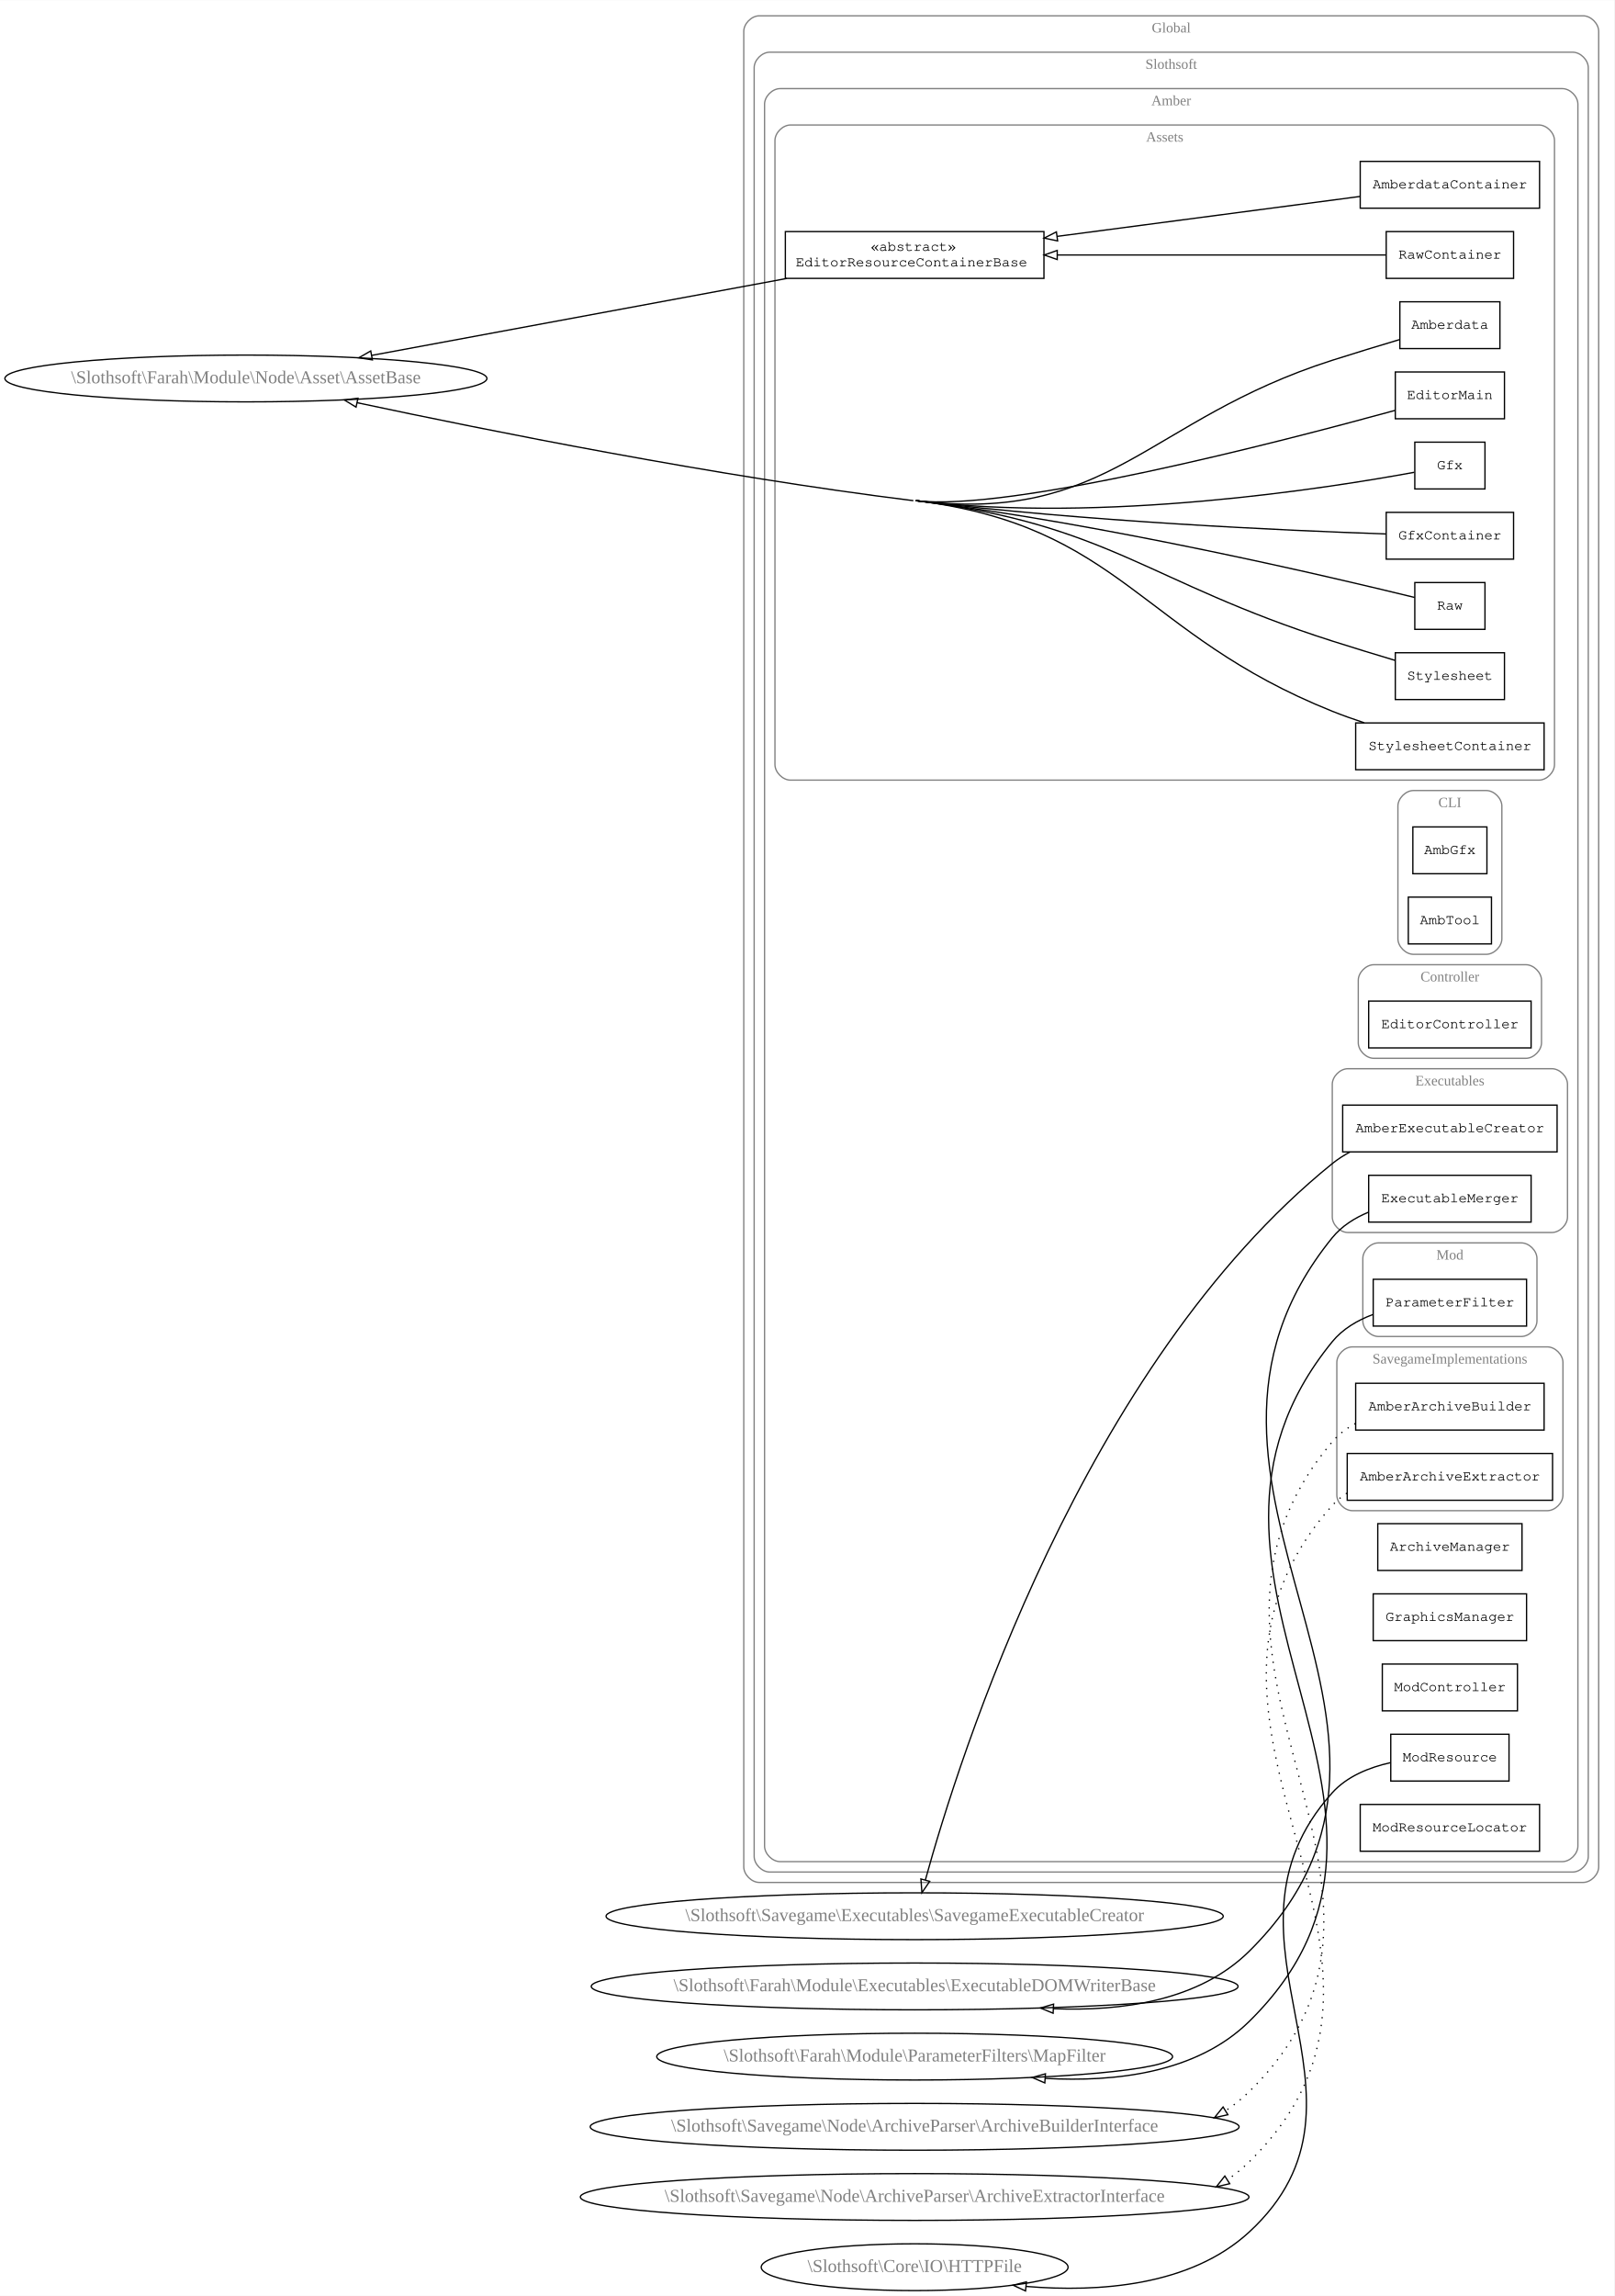
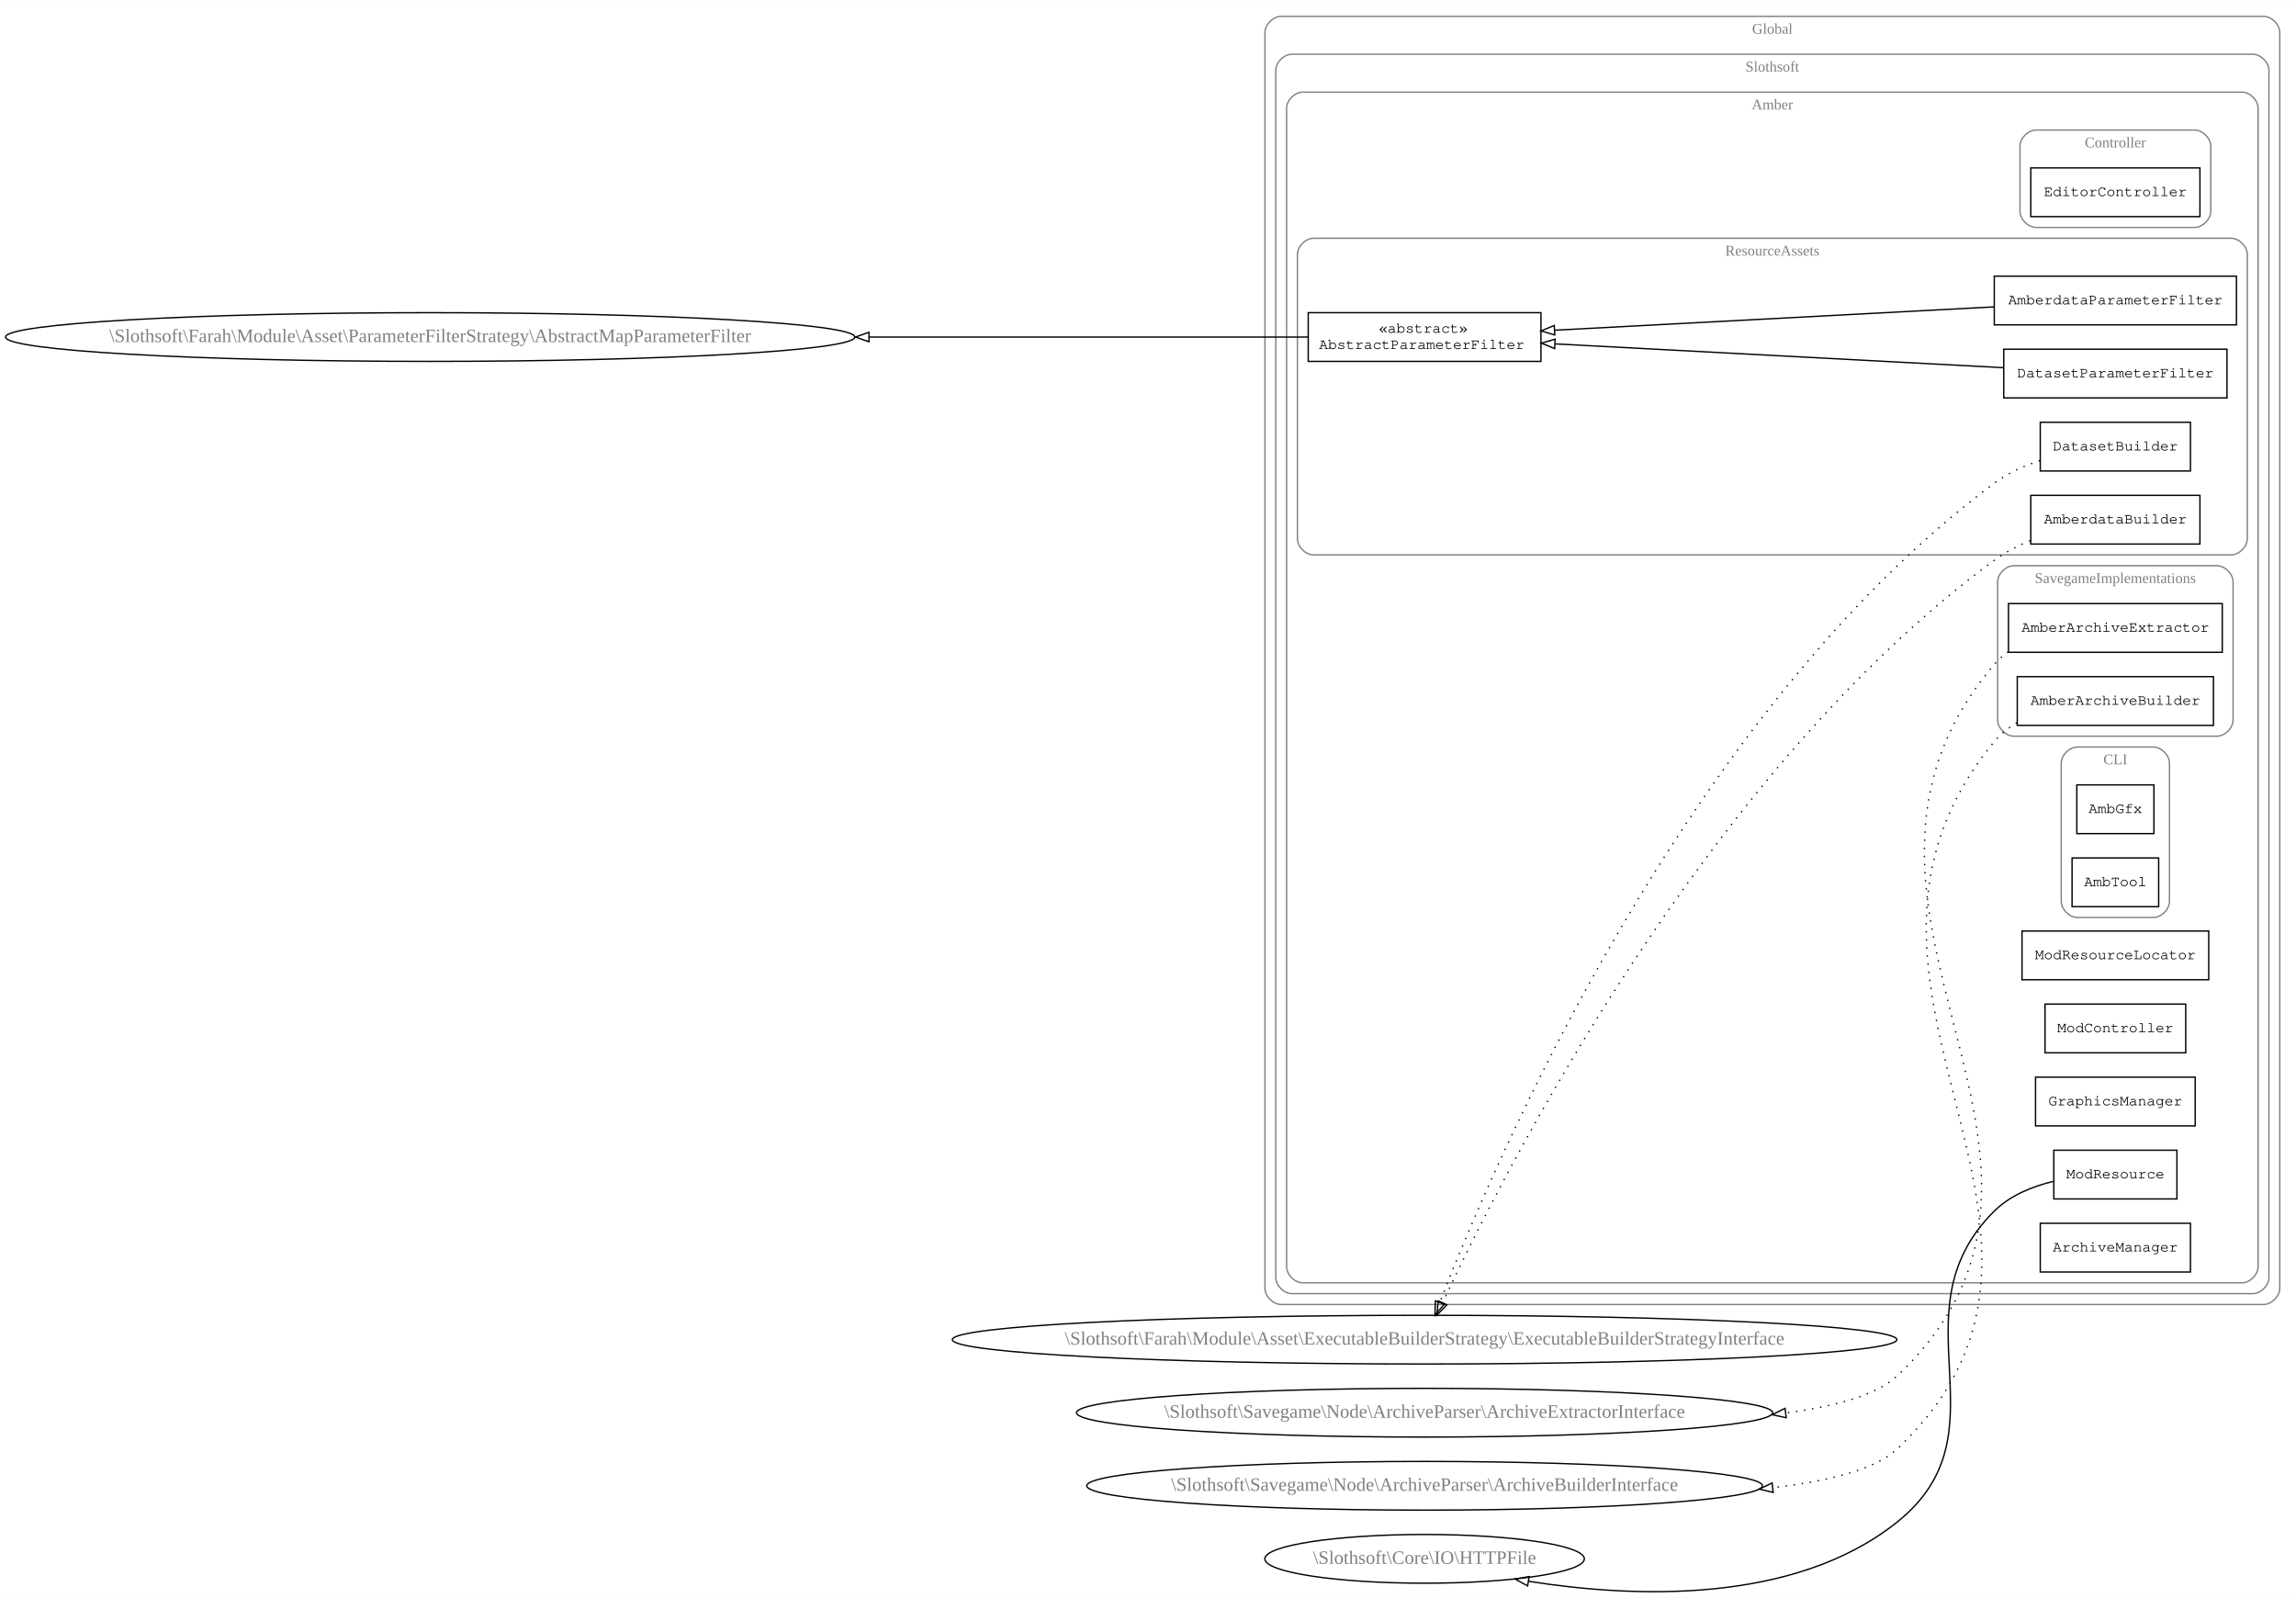
- <svg xmlns="http://www.w3.org/2000/svg" width="1242pt" height="1766pt" viewBox="0.00 0.00 1242.22 1766.00">
-   <g id="graph0" class="graph" transform="scale(1 1) rotate(0) translate(4 1762)">
-     <polygon fill="white" stroke="none" points="-4,4 -4,-1762 1238.22,-1762 1238.22,4 -4,4" />
+ <svg xmlns="http://www.w3.org/2000/svg" width="1697pt" height="1181pt" viewBox="0.00 0.00 1696.88 1180.73">
+   <g id="graph0" class="graph" transform="scale(1 1) rotate(0) translate(4 1176.73)">
+     <polygon fill="white" stroke="none" points="-4,4 -4,-1176.73 1692.88,-1176.73 1692.88,4 -4,4" />
    <g id="clust1" class="cluster">
-       <path fill="none" stroke="gray" d="M580.344,-314C580.344,-314 1214.22,-314 1214.22,-314 1220.22,-314 1226.22,-320 1226.22,-326 1226.22,-326 1226.22,-1738 1226.22,-1738 1226.22,-1744 1220.22,-1750 1214.22,-1750 1214.22,-1750 580.344,-1750 580.344,-1750 574.344,-1750 568.344,-1744 568.344,-1738 568.344,-1738 568.344,-326 568.344,-326 568.344,-320 574.344,-314 580.344,-314" />
-       <text text-anchor="middle" x="897.283" y="-1737.2" font-family="Times New Roman,serif" font-size="11.00" fill="gray">Global</text>
+       <path fill="none" stroke="gray" d="M942.863,-212.732C942.863,-212.732 1668.88,-212.732 1668.88,-212.732 1674.88,-212.732 1680.88,-218.732 1680.88,-224.732 1680.88,-224.732 1680.88,-1152.73 1680.88,-1152.73 1680.88,-1158.73 1674.88,-1164.73 1668.88,-1164.73 1668.88,-1164.73 942.863,-1164.73 942.863,-1164.73 936.863,-1164.73 930.863,-1158.73 930.863,-1152.73 930.863,-1152.73 930.863,-224.732 930.863,-224.732 930.863,-218.732 936.863,-212.732 942.863,-212.732" />
+       <text text-anchor="middle" x="1305.87" y="-1151.93" font-family="Times New Roman,serif" font-size="11.00" fill="gray">Global</text>
    </g>
    <g id="clust2" class="cluster">
-       <path fill="none" stroke="gray" d="M588.344,-322C588.344,-322 1206.22,-322 1206.22,-322 1212.22,-322 1218.22,-328 1218.22,-334 1218.22,-334 1218.22,-1710 1218.22,-1710 1218.22,-1716 1212.22,-1722 1206.22,-1722 1206.22,-1722 588.344,-1722 588.344,-1722 582.344,-1722 576.344,-1716 576.344,-1710 576.344,-1710 576.344,-334 576.344,-334 576.344,-328 582.344,-322 588.344,-322" />
-       <text text-anchor="middle" x="897.283" y="-1709.2" font-family="Times New Roman,serif" font-size="11.00" fill="gray">Slothsoft</text>
+       <path fill="none" stroke="gray" d="M950.863,-220.732C950.863,-220.732 1660.88,-220.732 1660.88,-220.732 1666.88,-220.732 1672.88,-226.732 1672.88,-232.732 1672.88,-232.732 1672.88,-1124.73 1672.88,-1124.73 1672.88,-1130.73 1666.88,-1136.73 1660.88,-1136.73 1660.88,-1136.73 950.863,-1136.73 950.863,-1136.73 944.863,-1136.73 938.863,-1130.73 938.863,-1124.73 938.863,-1124.73 938.863,-232.732 938.863,-232.732 938.863,-226.732 944.863,-220.732 950.863,-220.732" />
+       <text text-anchor="middle" x="1305.87" y="-1123.93" font-family="Times New Roman,serif" font-size="11.00" fill="gray">Slothsoft</text>
    </g>
    <g id="clust3" class="cluster">
-       <path fill="none" stroke="gray" d="M596.344,-330C596.344,-330 1198.22,-330 1198.22,-330 1204.22,-330 1210.22,-336 1210.22,-342 1210.22,-342 1210.22,-1682 1210.22,-1682 1210.22,-1688 1204.22,-1694 1198.22,-1694 1198.22,-1694 596.344,-1694 596.344,-1694 590.344,-1694 584.344,-1688 584.344,-1682 584.344,-1682 584.344,-342 584.344,-342 584.344,-336 590.344,-330 596.344,-330" />
-       <text text-anchor="middle" x="897.283" y="-1681.2" font-family="Times New Roman,serif" font-size="11.00" fill="gray">Amber</text>
+       <path fill="none" stroke="gray" d="M958.863,-228.732C958.863,-228.732 1652.88,-228.732 1652.88,-228.732 1658.88,-228.732 1664.88,-234.732 1664.88,-240.732 1664.88,-240.732 1664.88,-1096.73 1664.88,-1096.73 1664.88,-1102.73 1658.88,-1108.73 1652.88,-1108.73 1652.88,-1108.73 958.863,-1108.73 958.863,-1108.73 952.863,-1108.73 946.863,-1102.73 946.863,-1096.73 946.863,-1096.73 946.863,-240.732 946.863,-240.732 946.863,-234.732 952.863,-228.732 958.863,-228.732" />
+       <text text-anchor="middle" x="1305.87" y="-1095.93" font-family="Times New Roman,serif" font-size="11.00" fill="gray">Amber</text>
    </g>
    <g id="clust4" class="cluster">
-       <path fill="none" stroke="gray" d="M604.344,-1162C604.344,-1162 1180.22,-1162 1180.22,-1162 1186.22,-1162 1192.22,-1168 1192.22,-1174 1192.22,-1174 1192.22,-1654 1192.22,-1654 1192.22,-1660 1186.22,-1666 1180.22,-1666 1180.22,-1666 604.344,-1666 604.344,-1666 598.344,-1666 592.344,-1660 592.344,-1654 592.344,-1654 592.344,-1174 592.344,-1174 592.344,-1168 598.344,-1162 604.344,-1162" />
-       <text text-anchor="middle" x="892.283" y="-1653.2" font-family="Times New Roman,serif" font-size="11.00" fill="gray">Assets</text>
+       <path fill="none" stroke="gray" d="M1500.88,-1008.73C1500.88,-1008.73 1617.88,-1008.73 1617.88,-1008.73 1623.88,-1008.73 1629.88,-1014.73 1629.88,-1020.73 1629.88,-1020.73 1629.88,-1068.73 1629.88,-1068.73 1629.88,-1074.73 1623.88,-1080.73 1617.88,-1080.73 1617.88,-1080.73 1500.88,-1080.73 1500.88,-1080.73 1494.88,-1080.73 1488.88,-1074.73 1488.88,-1068.73 1488.88,-1068.73 1488.88,-1020.73 1488.88,-1020.73 1488.88,-1014.73 1494.88,-1008.73 1500.88,-1008.73" />
+       <text text-anchor="middle" x="1559.38" y="-1067.93" font-family="Times New Roman,serif" font-size="11.00" fill="gray">Controller</text>
    </g>
    <g id="clust5" class="cluster">
-       <path fill="none" stroke="gray" d="M1083.72,-1028C1083.72,-1028 1139.72,-1028 1139.72,-1028 1145.72,-1028 1151.72,-1034 1151.72,-1040 1151.72,-1040 1151.72,-1142 1151.72,-1142 1151.72,-1148 1145.72,-1154 1139.72,-1154 1139.72,-1154 1083.72,-1154 1083.72,-1154 1077.72,-1154 1071.72,-1148 1071.72,-1142 1071.72,-1142 1071.72,-1040 1071.72,-1040 1071.72,-1034 1077.72,-1028 1083.72,-1028" />
-       <text text-anchor="middle" x="1111.72" y="-1141.2" font-family="Times New Roman,serif" font-size="11.00" fill="gray">CLI</text>
+       <path fill="none" stroke="gray" d="M966.863,-766.732C966.863,-766.732 1644.88,-766.732 1644.88,-766.732 1650.88,-766.732 1656.88,-772.732 1656.88,-778.732 1656.88,-778.732 1656.88,-988.732 1656.88,-988.732 1656.88,-994.732 1650.88,-1000.73 1644.88,-1000.73 1644.88,-1000.73 966.863,-1000.73 966.863,-1000.73 960.863,-1000.73 954.863,-994.732 954.863,-988.732 954.863,-988.732 954.863,-778.732 954.863,-778.732 954.863,-772.732 960.863,-766.732 966.863,-766.732" />
+       <text text-anchor="middle" x="1305.87" y="-987.932" font-family="Times New Roman,serif" font-size="11.00" fill="gray">ResourceAssets</text>
    </g>
    <g id="clust6" class="cluster">
-       <path fill="none" stroke="gray" d="M1053.22,-948C1053.22,-948 1170.22,-948 1170.22,-948 1176.22,-948 1182.22,-954 1182.22,-960 1182.22,-960 1182.22,-1008 1182.22,-1008 1182.22,-1014 1176.22,-1020 1170.22,-1020 1170.22,-1020 1053.22,-1020 1053.22,-1020 1047.22,-1020 1041.22,-1014 1041.22,-1008 1041.22,-1008 1041.22,-960 1041.22,-960 1041.22,-954 1047.22,-948 1053.22,-948" />
-       <text text-anchor="middle" x="1111.72" y="-1007.2" font-family="Times New Roman,serif" font-size="11.00" fill="gray">Controller</text>
+       <path fill="none" stroke="gray" d="M1484.38,-632.732C1484.38,-632.732 1634.38,-632.732 1634.38,-632.732 1640.38,-632.732 1646.38,-638.732 1646.38,-644.732 1646.38,-644.732 1646.38,-746.732 1646.38,-746.732 1646.38,-752.732 1640.38,-758.732 1634.38,-758.732 1634.38,-758.732 1484.38,-758.732 1484.38,-758.732 1478.38,-758.732 1472.38,-752.732 1472.38,-746.732 1472.38,-746.732 1472.38,-644.732 1472.38,-644.732 1472.38,-638.732 1478.38,-632.732 1484.38,-632.732" />
+       <text text-anchor="middle" x="1559.38" y="-745.932" font-family="Times New Roman,serif" font-size="11.00" fill="gray">SavegameImplementations</text>
    </g>
    <g id="clust7" class="cluster">
-       <path fill="none" stroke="gray" d="M1033.22,-814C1033.22,-814 1190.22,-814 1190.22,-814 1196.22,-814 1202.22,-820 1202.22,-826 1202.22,-826 1202.22,-928 1202.22,-928 1202.22,-934 1196.22,-940 1190.22,-940 1190.22,-940 1033.22,-940 1033.22,-940 1027.22,-940 1021.22,-934 1021.22,-928 1021.22,-928 1021.22,-826 1021.22,-826 1021.22,-820 1027.22,-814 1033.22,-814" />
-       <text text-anchor="middle" x="1111.72" y="-927.2" font-family="Times New Roman,serif" font-size="11.00" fill="gray">Executables</text>
-     </g>
-     <g id="clust8" class="cluster">
-       <path fill="none" stroke="gray" d="M1056.72,-734C1056.72,-734 1166.72,-734 1166.72,-734 1172.72,-734 1178.72,-740 1178.72,-746 1178.72,-746 1178.72,-794 1178.72,-794 1178.72,-800 1172.72,-806 1166.72,-806 1166.72,-806 1056.72,-806 1056.72,-806 1050.72,-806 1044.72,-800 1044.72,-794 1044.72,-794 1044.72,-746 1044.72,-746 1044.72,-740 1050.72,-734 1056.72,-734" />
-       <text text-anchor="middle" x="1111.72" y="-793.2" font-family="Times New Roman,serif" font-size="11.00" fill="gray">Mod</text>
-     </g>
-     <g id="clust9" class="cluster">
-       <path fill="none" stroke="gray" d="M1036.72,-600C1036.72,-600 1186.72,-600 1186.72,-600 1192.72,-600 1198.72,-606 1198.72,-612 1198.72,-612 1198.72,-714 1198.72,-714 1198.72,-720 1192.72,-726 1186.72,-726 1186.72,-726 1036.72,-726 1036.72,-726 1030.72,-726 1024.72,-720 1024.72,-714 1024.72,-714 1024.72,-612 1024.72,-612 1024.72,-606 1030.72,-600 1036.72,-600" />
-       <text text-anchor="middle" x="1111.72" y="-713.2" font-family="Times New Roman,serif" font-size="11.00" fill="gray">SavegameImplementations</text>
+       <path fill="none" stroke="gray" d="M1531.38,-498.732C1531.38,-498.732 1587.38,-498.732 1587.38,-498.732 1593.38,-498.732 1599.38,-504.732 1599.38,-510.732 1599.38,-510.732 1599.38,-612.732 1599.38,-612.732 1599.38,-618.732 1593.38,-624.732 1587.38,-624.732 1587.38,-624.732 1531.38,-624.732 1531.38,-624.732 1525.38,-624.732 1519.38,-618.732 1519.38,-612.732 1519.38,-612.732 1519.38,-510.732 1519.38,-510.732 1519.38,-504.732 1525.38,-498.732 1531.38,-498.732" />
+       <text text-anchor="middle" x="1559.38" y="-611.932" font-family="Times New Roman,serif" font-size="11.00" fill="gray">CLI</text>
    </g>
    <g id="node1" class="node">
-       <polygon fill="none" stroke="black" points="1150.22,-1530 1073.22,-1530 1073.22,-1494 1150.22,-1494 1150.22,-1530" />
-       <text text-anchor="middle" x="1111.72" y="-1509.2" font-family="Courier,monospace" font-size="11.00">Amberdata</text>
+       <polygon fill="none" stroke="black" points="1621.88,-1052.73 1496.88,-1052.73 1496.88,-1016.73 1621.88,-1016.73 1621.88,-1052.73" />
+       <text text-anchor="middle" x="1559.38" y="-1031.93" font-family="Courier,monospace" font-size="11.00">EditorController</text>
    </g>
-     <g id="node24" class="node">
-       <ellipse fill="none" stroke="black" cx="185.234" cy="-1471" rx="185.467" ry="18" />
-       <text text-anchor="middle" x="185.234" y="-1467.3" font-family="Times New Roman,serif" font-size="14.00" fill="gray">\Slothsoft\Farah\Module\Node\Asset\AssetBase</text>
+     <g id="node2" class="node">
+       <polygon fill="none" stroke="black" points="1648.88,-972.732 1469.88,-972.732 1469.88,-936.732 1648.88,-936.732 1648.88,-972.732" />
+       <text text-anchor="middle" x="1559.38" y="-951.932" font-family="Courier,monospace" font-size="11.00">AmberdataParameterFilter</text>
+     </g>
+     <g id="node6" class="node">
+       <polygon fill="none" stroke="black" points="1134.86,-945.732 962.863,-945.732 962.863,-909.732 1134.86,-909.732 1134.86,-945.732" />
+       <text text-anchor="start" x="1014.86" y="-930.932" font-family="Courier,monospace" font-size="11.00">«abstract»</text>
+       <text text-anchor="start" x="970.863" y="-918.932" font-family="Courier,monospace" font-size="11.00">AbstractParameterFilter</text>
    </g>
    <g id="edge1" class="edge">
-       <path fill="none" stroke="black" d="M1073.19,-1500.97C1057.14,-1496.18 1038.23,-1490.43 1021.22,-1485 878.079,-1439.29 849.971,-1358.55 700.844,-1377" />
+       <path fill="none" stroke="black" d="M1469.81,-950.029C1378.93,-945.204 1238.03,-937.723 1144.88,-932.777" />
+       <polygon fill="none" stroke="black" points="1145.06,-929.282 1134.89,-932.247 1144.69,-936.272 1145.06,-929.282" />
    </g>
-     <g id="node2" class="node">
-       <polygon fill="none" stroke="black" points="1180.72,-1638 1042.72,-1638 1042.72,-1602 1180.72,-1602 1180.72,-1638" />
-       <text text-anchor="middle" x="1111.72" y="-1617.2" font-family="Courier,monospace" font-size="11.00">AmberdataContainer</text>
+     <g id="node3" class="node">
+       <polygon fill="none" stroke="black" points="1614.88,-864.732 1503.88,-864.732 1503.88,-828.732 1614.88,-828.732 1614.88,-864.732" />
+       <text text-anchor="middle" x="1559.38" y="-843.932" font-family="Courier,monospace" font-size="11.00">DatasetBuilder</text>
+     </g>
+     <g id="node16" class="node">
+       <ellipse fill="none" stroke="black" cx="1048.86" cy="-186.732" rx="349.038" ry="18" />
+       <text text-anchor="middle" x="1048.86" y="-183.032" font-family="Times New Roman,serif" font-size="14.00" fill="gray">\Slothsoft\Farah\Module\Asset\ExecutableBuilderStrategy\ExecutableBuilderStrategyInterface</text>
+     </g>
+     <g id="edge2" class="edge">
+       <path fill="none" stroke="black" stroke-dasharray="1,5" d="M1503.63,-836.433C1491.76,-832.512 1479.8,-827.124 1469.88,-819.732 1240.35,-648.639 1098.09,-312.584 1060.12,-214.328" />
+       <polygon fill="none" stroke="black" points="1063.33,-212.9 1056.49,-204.808 1056.79,-215.398 1063.33,-212.9" />
    </g>
    <g id="node4" class="node">
-       <polygon fill="none" stroke="black" points="799.344,-1584 600.344,-1584 600.344,-1548 799.344,-1548 799.344,-1584" />
-       <text text-anchor="start" x="665.844" y="-1569.2" font-family="Courier,monospace" font-size="11.00">«abstract»</text>
-       <text text-anchor="start" x="608.344" y="-1557.2" font-family="Courier,monospace" font-size="11.00">EditorResourceContainerBase</text>
-     </g>
-     <g id="edge2" class="edge">
-       <path fill="none" stroke="black" d="M1042.58,-1611.02C979.203,-1602.67 883.707,-1590.09 809.761,-1580.35" />
-       <polygon fill="none" stroke="black" points="809.847,-1576.83 799.476,-1578.99 808.933,-1583.77 809.847,-1576.83" />
-     </g>
-     <g id="node3" class="node">
-       <polygon fill="none" stroke="black" points="1153.72,-1476 1069.72,-1476 1069.72,-1440 1153.72,-1440 1153.72,-1476" />
-       <text text-anchor="middle" x="1111.72" y="-1455.2" font-family="Courier,monospace" font-size="11.00">EditorMain</text>
+       <polygon fill="none" stroke="black" points="1621.88,-810.732 1496.88,-810.732 1496.88,-774.732 1621.88,-774.732 1621.88,-810.732" />
+       <text text-anchor="middle" x="1559.38" y="-789.932" font-family="Courier,monospace" font-size="11.00">AmberdataBuilder</text>
    </g>
    <g id="edge3" class="edge">
-       <path fill="none" stroke="black" d="M1069.46,-1446.42C980.414,-1422 772.471,-1368.14 700.844,-1377" />
+       <path fill="none" stroke="black" stroke-dasharray="1,5" d="M1496.44,-777.232C1487.06,-773.364 1477.86,-768.593 1469.88,-762.732 1255.31,-605.036 1104.72,-305.538 1062.14,-213.993" />
+       <polygon fill="none" stroke="black" points="1065.28,-212.448 1057.92,-204.831 1058.92,-215.378 1065.28,-212.448" />
+     </g>
+     <g id="node5" class="node">
+       <polygon fill="none" stroke="black" points="1641.88,-918.732 1476.88,-918.732 1476.88,-882.732 1641.88,-882.732 1641.88,-918.732" />
+       <text text-anchor="middle" x="1559.38" y="-897.932" font-family="Courier,monospace" font-size="11.00">DatasetParameterFilter</text>
+     </g>
+     <g id="edge5" class="edge">
+       <path fill="none" stroke="black" d="M1476.68,-905.07C1386.34,-909.867 1240.97,-917.585 1145.42,-922.658" />
+       <polygon fill="none" stroke="black" points="1144.98,-919.177 1135.18,-923.202 1145.35,-926.167 1144.98,-919.177" />
+     </g>
+     <g id="node20" class="node">
+       <ellipse fill="none" stroke="black" cx="313.922" cy="-927.732" rx="313.844" ry="18" />
+       <text text-anchor="middle" x="313.922" y="-924.032" font-family="Times New Roman,serif" font-size="14.00" fill="gray">\Slothsoft\Farah\Module\Asset\ParameterFilterStrategy\AbstractMapParameterFilter</text>
+     </g>
+     <g id="edge8" class="edge">
+       <path fill="none" stroke="black" d="M962.711,-927.732C882.541,-927.732 757.314,-927.732 638.247,-927.732" />
+       <polygon fill="none" stroke="black" points="638.221,-924.232 628.221,-927.732 638.221,-931.232 638.221,-924.232" />
+     </g>
+     <g id="node7" class="node">
+       <polygon fill="none" stroke="black" points="1638.38,-730.732 1480.38,-730.732 1480.38,-694.732 1638.38,-694.732 1638.38,-730.732" />
+       <text text-anchor="middle" x="1559.38" y="-709.932" font-family="Courier,monospace" font-size="11.00">AmberArchiveExtractor</text>
+     </g>
+     <g id="node17" class="node">
+       <ellipse fill="none" stroke="black" cx="1048.86" cy="-132.732" rx="257.254" ry="18" />
+       <text text-anchor="middle" x="1048.86" y="-129.032" font-family="Times New Roman,serif" font-size="14.00" fill="gray">\Slothsoft\Savegame\Node\ArchiveParser\ArchiveExtractorInterface</text>
    </g>
    <g id="edge4" class="edge">
-       <path fill="none" stroke="black" d="M601.522,-1547.96C509.861,-1530.98 373.367,-1505.68 282.163,-1488.78" />
-       <polygon fill="none" stroke="black" points="282.573,-1485.29 272.102,-1486.91 281.297,-1492.18 282.573,-1485.29" />
+       <path fill="none" stroke="black" stroke-dasharray="1,5" d="M1480.16,-695.06C1476.37,-692.369 1472.9,-689.279 1469.88,-685.732 1316.91,-506.079 1569.55,-321.619 1397.88,-159.732 1383.26,-145.944 1352.86,-137.488 1315.83,-132.527" />
+       <polygon fill="none" stroke="black" points="1316.11,-129.035 1305.75,-131.28 1315.25,-135.982 1316.11,-129.035" />
    </g>
-     <g id="node5" class="node">
-       <polygon fill="none" stroke="black" points="1138.72,-1422 1084.72,-1422 1084.72,-1386 1138.72,-1386 1138.72,-1422" />
-       <text text-anchor="middle" x="1111.72" y="-1401.2" font-family="Courier,monospace" font-size="11.00">Gfx</text>
+     <g id="node8" class="node">
+       <polygon fill="none" stroke="black" points="1631.88,-676.732 1486.88,-676.732 1486.88,-640.732 1631.88,-640.732 1631.88,-676.732" />
+       <text text-anchor="middle" x="1559.38" y="-655.932" font-family="Courier,monospace" font-size="11.00">AmberArchiveBuilder</text>
    </g>
-     <g id="edge5" class="edge">
-       <path fill="none" stroke="black" d="M1084.25,-1398.81C1018.92,-1386.75 844.87,-1359.19 700.844,-1377" />
+     <g id="node19" class="node">
+       <ellipse fill="none" stroke="black" cx="1048.86" cy="-78.732" rx="249.656" ry="18" />
+       <text text-anchor="middle" x="1048.86" y="-75.032" font-family="Times New Roman,serif" font-size="14.00" fill="gray">\Slothsoft\Savegame\Node\ArchiveParser\ArchiveBuilderInterface</text>
    </g>
-     <g id="node6" class="node">
-       <polygon fill="none" stroke="black" points="1160.72,-1368 1062.72,-1368 1062.72,-1332 1160.72,-1332 1160.72,-1368" />
-       <text text-anchor="middle" x="1111.72" y="-1347.2" font-family="Courier,monospace" font-size="11.00">GfxContainer</text>
+     <g id="edge7" class="edge">
+       <path fill="none" stroke="black" stroke-dasharray="1,5" d="M1486.6,-642.659C1480.28,-638.938 1474.53,-634.361 1469.88,-628.732 1320.46,-447.828 1568.65,-266.647 1397.88,-105.732 1382.01,-90.775 1347.55,-82.094 1306.21,-77.342" />
+       <polygon fill="none" stroke="black" points="1306.45,-73.849 1296.14,-76.274 1305.71,-80.81 1306.45,-73.849" />
+     </g>
+     <g id="node9" class="node">
+       <polygon fill="none" stroke="black" points="1587.88,-596.732 1530.88,-596.732 1530.88,-560.732 1587.88,-560.732 1587.88,-596.732" />
+       <text text-anchor="middle" x="1559.38" y="-575.932" font-family="Courier,monospace" font-size="11.00">AmbGfx</text>
+     </g>
+     <g id="node10" class="node">
+       <polygon fill="none" stroke="black" points="1591.38,-542.732 1527.38,-542.732 1527.38,-506.732 1591.38,-506.732 1591.38,-542.732" />
+       <text text-anchor="middle" x="1559.38" y="-521.932" font-family="Courier,monospace" font-size="11.00">AmbTool</text>
+     </g>
+     <g id="node11" class="node">
+       <polygon fill="none" stroke="black" points="1628.38,-488.732 1490.38,-488.732 1490.38,-452.732 1628.38,-452.732 1628.38,-488.732" />
+       <text text-anchor="middle" x="1559.38" y="-467.932" font-family="Courier,monospace" font-size="11.00">ModResourceLocator</text>
+     </g>
+     <g id="node12" class="node">
+       <polygon fill="none" stroke="black" points="1611.38,-434.732 1507.38,-434.732 1507.38,-398.732 1611.38,-398.732 1611.38,-434.732" />
+       <text text-anchor="middle" x="1559.38" y="-413.932" font-family="Courier,monospace" font-size="11.00">ModController</text>
+     </g>
+     <g id="node13" class="node">
+       <polygon fill="none" stroke="black" points="1618.38,-380.732 1500.38,-380.732 1500.38,-344.732 1618.38,-344.732 1618.38,-380.732" />
+       <text text-anchor="middle" x="1559.38" y="-359.932" font-family="Courier,monospace" font-size="11.00">GraphicsManager</text>
+     </g>
+     <g id="node14" class="node">
+       <polygon fill="none" stroke="black" points="1604.88,-326.732 1513.88,-326.732 1513.88,-290.732 1604.88,-290.732 1604.88,-326.732" />
+       <text text-anchor="middle" x="1559.38" y="-305.932" font-family="Courier,monospace" font-size="11.00">ModResource</text>
+     </g>
+     <g id="node18" class="node">
+       <ellipse fill="none" stroke="black" cx="1048.86" cy="-24.732" rx="118.079" ry="18" />
+       <text text-anchor="middle" x="1048.86" y="-21.032" font-family="Times New Roman,serif" font-size="14.00" fill="gray">\Slothsoft\Core\IO\HTTPFile</text>
    </g>
    <g id="edge6" class="edge">
-       <path fill="none" stroke="black" d="M1062.6,-1351.38C985.839,-1353.99 831.069,-1360.89 700.844,-1377" />
-     </g>
-     <g id="node7" class="node">
-       <polygon fill="none" stroke="black" points="1138.72,-1314 1084.72,-1314 1084.72,-1278 1138.72,-1278 1138.72,-1314" />
-       <text text-anchor="middle" x="1111.72" y="-1293.2" font-family="Courier,monospace" font-size="11.00">Raw</text>
-     </g>
-     <g id="edge7" class="edge">
-       <path fill="none" stroke="black" d="M1084.56,-1302.54C1019.93,-1318.38 847.338,-1358.88 700.844,-1377" />
-     </g>
-     <g id="node8" class="node">
-       <polygon fill="none" stroke="black" points="1160.72,-1584 1062.72,-1584 1062.72,-1548 1160.72,-1548 1160.72,-1584" />
-       <text text-anchor="middle" x="1111.72" y="-1563.2" font-family="Courier,monospace" font-size="11.00">RawContainer</text>
-     </g>
-     <g id="edge8" class="edge">
-       <path fill="none" stroke="black" d="M1062.5,-1566C1000.74,-1566 891.894,-1566 809.698,-1566" />
-       <polygon fill="none" stroke="black" points="809.558,-1562.5 799.558,-1566 809.558,-1569.5 809.558,-1562.5" />
-     </g>
-     <g id="node9" class="node">
-       <polygon fill="none" stroke="black" points="1153.72,-1260 1069.72,-1260 1069.72,-1224 1153.72,-1224 1153.72,-1260" />
-       <text text-anchor="middle" x="1111.72" y="-1239.2" font-family="Courier,monospace" font-size="11.00">Stylesheet</text>
-     </g>
-     <g id="edge9" class="edge">
-       <path fill="none" stroke="black" d="M1069.64,-1254.09C1054.4,-1258.66 1036.99,-1263.96 1021.22,-1269 878.079,-1314.71 849.971,-1358.55 700.844,-1377" />
-     </g>
-     <g id="node10" class="node">
-       <polygon fill="none" stroke="black" points="1184.22,-1206 1039.22,-1206 1039.22,-1170 1184.22,-1170 1184.22,-1206" />
-       <text text-anchor="middle" x="1111.72" y="-1185.2" font-family="Courier,monospace" font-size="11.00">StylesheetContainer</text>
-     </g>
-     <g id="edge10" class="edge">
-       <path fill="none" stroke="black" d="M698.844,-1377C546.985,-1395.78 372.056,-1430.77 270.812,-1452.36" />
-       <polygon fill="none" stroke="black" points="269.992,-1448.95 260.946,-1454.47 271.457,-1455.8 269.992,-1448.95" />
-       <path fill="none" stroke="black" d="M1045.73,-1206.14C1037.4,-1208.89 1029.06,-1211.87 1021.22,-1215 873.079,-1274.27 859.196,-1357.41 700.844,-1377" />
-     </g>
-     <g id="node11" class="node">
-       <polygon fill="none" stroke="black" points="1140.22,-1126 1083.22,-1126 1083.22,-1090 1140.22,-1090 1140.22,-1126" />
-       <text text-anchor="middle" x="1111.72" y="-1105.2" font-family="Courier,monospace" font-size="11.00">AmbGfx</text>
-     </g>
-     <g id="node12" class="node">
-       <polygon fill="none" stroke="black" points="1143.72,-1072 1079.72,-1072 1079.72,-1036 1143.72,-1036 1143.72,-1072" />
-       <text text-anchor="middle" x="1111.72" y="-1051.2" font-family="Courier,monospace" font-size="11.00">AmbTool</text>
-     </g>
-     <g id="node13" class="node">
-       <polygon fill="none" stroke="black" points="1174.22,-992 1049.22,-992 1049.22,-956 1174.22,-956 1174.22,-992" />
-       <text text-anchor="middle" x="1111.72" y="-971.2" font-family="Courier,monospace" font-size="11.00">EditorController</text>
-     </g>
-     <g id="node14" class="node">
-       <polygon fill="none" stroke="black" points="1194.22,-912 1029.22,-912 1029.22,-876 1194.22,-876 1194.22,-912" />
-       <text text-anchor="middle" x="1111.72" y="-891.2" font-family="Courier,monospace" font-size="11.00">AmberExecutableCreator</text>
-     </g>
-     <g id="node25" class="node">
-       <ellipse fill="none" stroke="black" cx="699.844" cy="-288" rx="237.458" ry="18" />
-       <text text-anchor="middle" x="699.844" y="-284.3" font-family="Times New Roman,serif" font-size="14.00" fill="gray">\Slothsoft\Savegame\Executables\SavegameExecutableCreator</text>
-     </g>
-     <g id="edge11" class="edge">
-       <path fill="none" stroke="black" d="M1034.79,-875.889C1029.97,-873.31 1025.39,-870.364 1021.22,-867 829.068,-711.868 733.719,-409.009 708.089,-315.903" />
-       <polygon fill="none" stroke="black" points="711.425,-314.832 705.435,-306.093 704.668,-316.66 711.425,-314.832" />
+       <path fill="none" stroke="black" d="M1513.46,-303.708C1497.92,-299.907 1481.51,-293.276 1469.88,-281.732 1393.87,-206.267 1481.68,-118.452 1397.88,-51.732 1321.32,9.23 1202.85,4.021 1125.82,-8.132" />
+       <polygon fill="none" stroke="black" points="1125,-4.721 1115.7,-9.806 1126.14,-11.627 1125,-4.721" />
    </g>
    <g id="node15" class="node">
-       <polygon fill="none" stroke="black" points="1174.22,-858 1049.22,-858 1049.22,-822 1174.22,-822 1174.22,-858" />
-       <text text-anchor="middle" x="1111.72" y="-837.2" font-family="Courier,monospace" font-size="11.00">ExecutableMerger</text>
-     </g>
-     <g id="node26" class="node">
-       <ellipse fill="none" stroke="black" cx="699.844" cy="-234" rx="248.856" ry="18" />
-       <text text-anchor="middle" x="699.844" y="-230.3" font-family="Times New Roman,serif" font-size="14.00" fill="gray">\Slothsoft\Farah\Module\Executables\ExecutableDOMWriterBase</text>
-     </g>
-     <g id="edge12" class="edge">
-       <path fill="none" stroke="black" d="M1049.08,-829.609C1038.42,-825.187 1028.45,-818.908 1021.22,-810 866.43,-619.252 1131.89,-433.734 957.221,-261 918.587,-222.792 858.935,-214.752 806.891,-216.858" />
-       <polygon fill="none" stroke="black" points="806.391,-213.38 796.592,-217.409 806.764,-220.37 806.391,-213.38" />
-     </g>
-     <g id="node16" class="node">
-       <polygon fill="none" stroke="black" points="1170.72,-778 1052.72,-778 1052.72,-742 1170.72,-742 1170.72,-778" />
-       <text text-anchor="middle" x="1111.72" y="-757.2" font-family="Courier,monospace" font-size="11.00">ParameterFilter</text>
-     </g>
-     <g id="node27" class="node">
-       <ellipse fill="none" stroke="black" cx="699.844" cy="-180" rx="198.465" ry="18" />
-       <text text-anchor="middle" x="699.844" y="-176.3" font-family="Times New Roman,serif" font-size="14.00" fill="gray">\Slothsoft\Farah\Module\ParameterFilters\MapFilter</text>
-     </g>
-     <g id="edge13" class="edge">
-       <path fill="none" stroke="black" d="M1052.34,-750.848C1040.48,-746.385 1029.2,-739.776 1021.22,-730 873.141,-548.584 1124.2,-371.189 957.221,-207 916.898,-167.35 853.921,-160.263 800.477,-163.254" />
-       <polygon fill="none" stroke="black" points="800.009,-159.777 790.271,-163.952 800.487,-166.761 800.009,-159.777" />
-     </g>
-     <g id="node17" class="node">
-       <polygon fill="none" stroke="black" points="1184.22,-698 1039.22,-698 1039.22,-662 1184.22,-662 1184.22,-698" />
-       <text text-anchor="middle" x="1111.72" y="-677.2" font-family="Courier,monospace" font-size="11.00">AmberArchiveBuilder</text>
-     </g>
-     <g id="node29" class="node">
-       <ellipse fill="none" stroke="black" cx="699.844" cy="-126" rx="249.656" ry="18" />
-       <text text-anchor="middle" x="699.844" y="-122.3" font-family="Times New Roman,serif" font-size="14.00" fill="gray">\Slothsoft\Savegame\Node\ArchiveParser\ArchiveBuilderInterface</text>
-     </g>
-     <g id="edge15" class="edge">
-       <path fill="none" stroke="black" stroke-dasharray="1,5" d="M1039.02,-667.037C1032.29,-663.416 1026.15,-658.822 1021.22,-653 876.457,-482.018 1117.4,-309.634 957.221,-153 951.667,-147.568 945.686,-142.749 939.363,-138.484" />
-       <polygon fill="none" stroke="black" points="940.88,-135.305 930.537,-133.006 937.188,-141.253 940.88,-135.305" />
-     </g>
-     <g id="node18" class="node">
-       <polygon fill="none" stroke="black" points="1190.72,-644 1032.72,-644 1032.72,-608 1190.72,-608 1190.72,-644" />
-       <text text-anchor="middle" x="1111.72" y="-623.2" font-family="Courier,monospace" font-size="11.00">AmberArchiveExtractor</text>
-     </g>
-     <g id="node30" class="node">
-       <ellipse fill="none" stroke="black" cx="699.844" cy="-72" rx="257.254" ry="18" />
-       <text text-anchor="middle" x="699.844" y="-68.3" font-family="Times New Roman,serif" font-size="14.00" fill="gray">\Slothsoft\Savegame\Node\ArchiveParser\ArchiveExtractorInterface</text>
-     </g>
-     <g id="edge16" class="edge">
-       <path fill="none" stroke="black" stroke-dasharray="1,5" d="M1032.49,-613.471C1028.33,-610.832 1024.52,-607.703 1021.22,-604 870.701,-435.097 1118.88,-257.276 957.221,-99 952.065,-93.951 946.54,-89.431 940.715,-85.393" />
-       <polygon fill="none" stroke="black" points="942.287,-82.244 931.973,-79.817 938.522,-88.146 942.287,-82.244" />
-     </g>
-     <g id="node19" class="node">
-       <polygon fill="none" stroke="black" points="1167.22,-590 1056.22,-590 1056.22,-554 1167.22,-554 1167.22,-590" />
-       <text text-anchor="middle" x="1111.72" y="-569.2" font-family="Courier,monospace" font-size="11.00">ArchiveManager</text>
-     </g>
-     <g id="node20" class="node">
-       <polygon fill="none" stroke="black" points="1170.72,-536 1052.72,-536 1052.72,-500 1170.72,-500 1170.72,-536" />
-       <text text-anchor="middle" x="1111.72" y="-515.2" font-family="Courier,monospace" font-size="11.00">GraphicsManager</text>
-     </g>
-     <g id="node21" class="node">
-       <polygon fill="none" stroke="black" points="1163.72,-482 1059.72,-482 1059.72,-446 1163.72,-446 1163.72,-482" />
-       <text text-anchor="middle" x="1111.72" y="-461.2" font-family="Courier,monospace" font-size="11.00">ModController</text>
-     </g>
-     <g id="node22" class="node">
-       <polygon fill="none" stroke="black" points="1157.22,-428 1066.22,-428 1066.22,-392 1157.22,-392 1157.22,-428" />
-       <text text-anchor="middle" x="1111.72" y="-407.2" font-family="Courier,monospace" font-size="11.00">ModResource</text>
-     </g>
-     <g id="node28" class="node">
-       <ellipse fill="none" stroke="black" cx="699.844" cy="-18" rx="118.079" ry="18" />
-       <text text-anchor="middle" x="699.844" y="-14.3" font-family="Times New Roman,serif" font-size="14.00" fill="gray">\Slothsoft\Core\IO\HTTPFile</text>
-     </g>
-     <g id="edge14" class="edge">
-       <path fill="none" stroke="black" d="M1065.93,-406.125C1049.72,-402.49 1032.62,-395.671 1021.22,-383 918.982,-269.321 1069.68,-148.577 957.221,-45 911.973,-3.326 841.409,1.381 785.757,-3.196" />
-       <polygon fill="none" stroke="black" points="785.179,0.265 775.549,-4.152 785.831,-6.704 785.179,0.265" />
-     </g>
-     <g id="node23" class="node">
-       <polygon fill="none" stroke="black" points="1180.72,-374 1042.72,-374 1042.72,-338 1180.72,-338 1180.72,-374" />
-       <text text-anchor="middle" x="1111.72" y="-353.2" font-family="Courier,monospace" font-size="11.00">ModResourceLocator</text>
+       <polygon fill="none" stroke="black" points="1614.88,-272.732 1503.88,-272.732 1503.88,-236.732 1614.88,-236.732 1614.88,-272.732" />
+       <text text-anchor="middle" x="1559.38" y="-251.932" font-family="Courier,monospace" font-size="11.00">ArchiveManager</text>
    </g>
  </g>
</svg>
